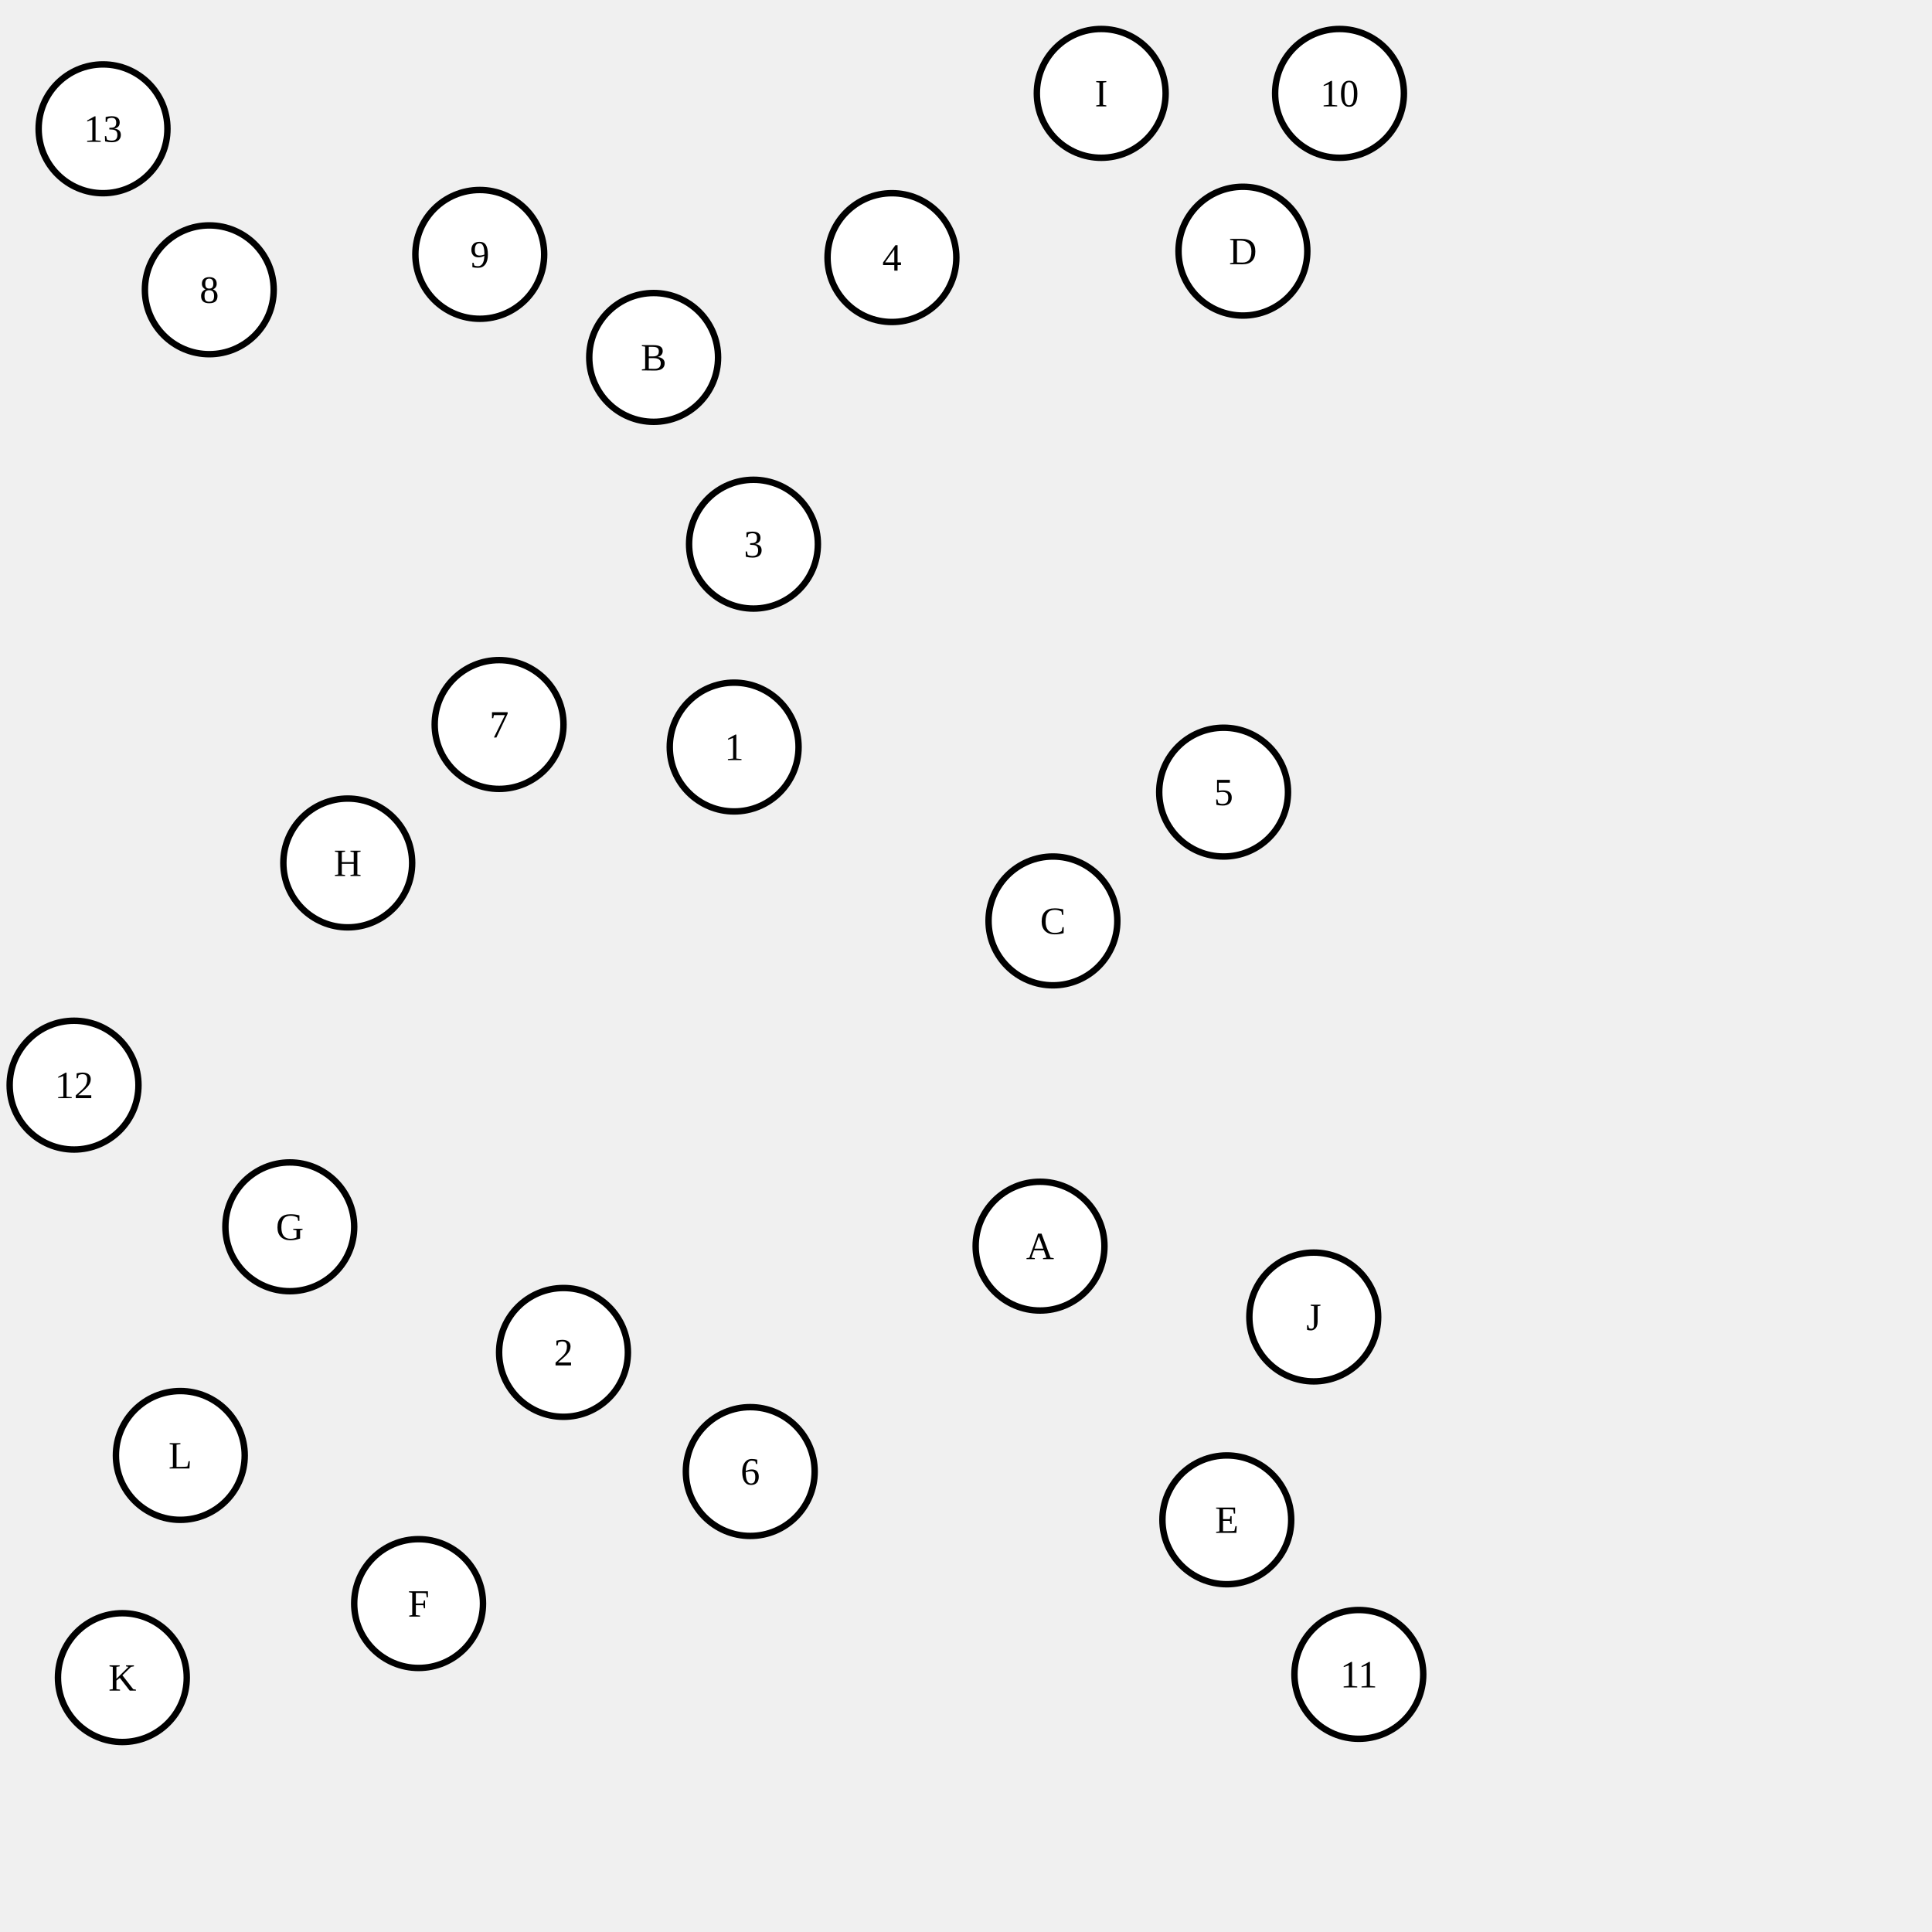
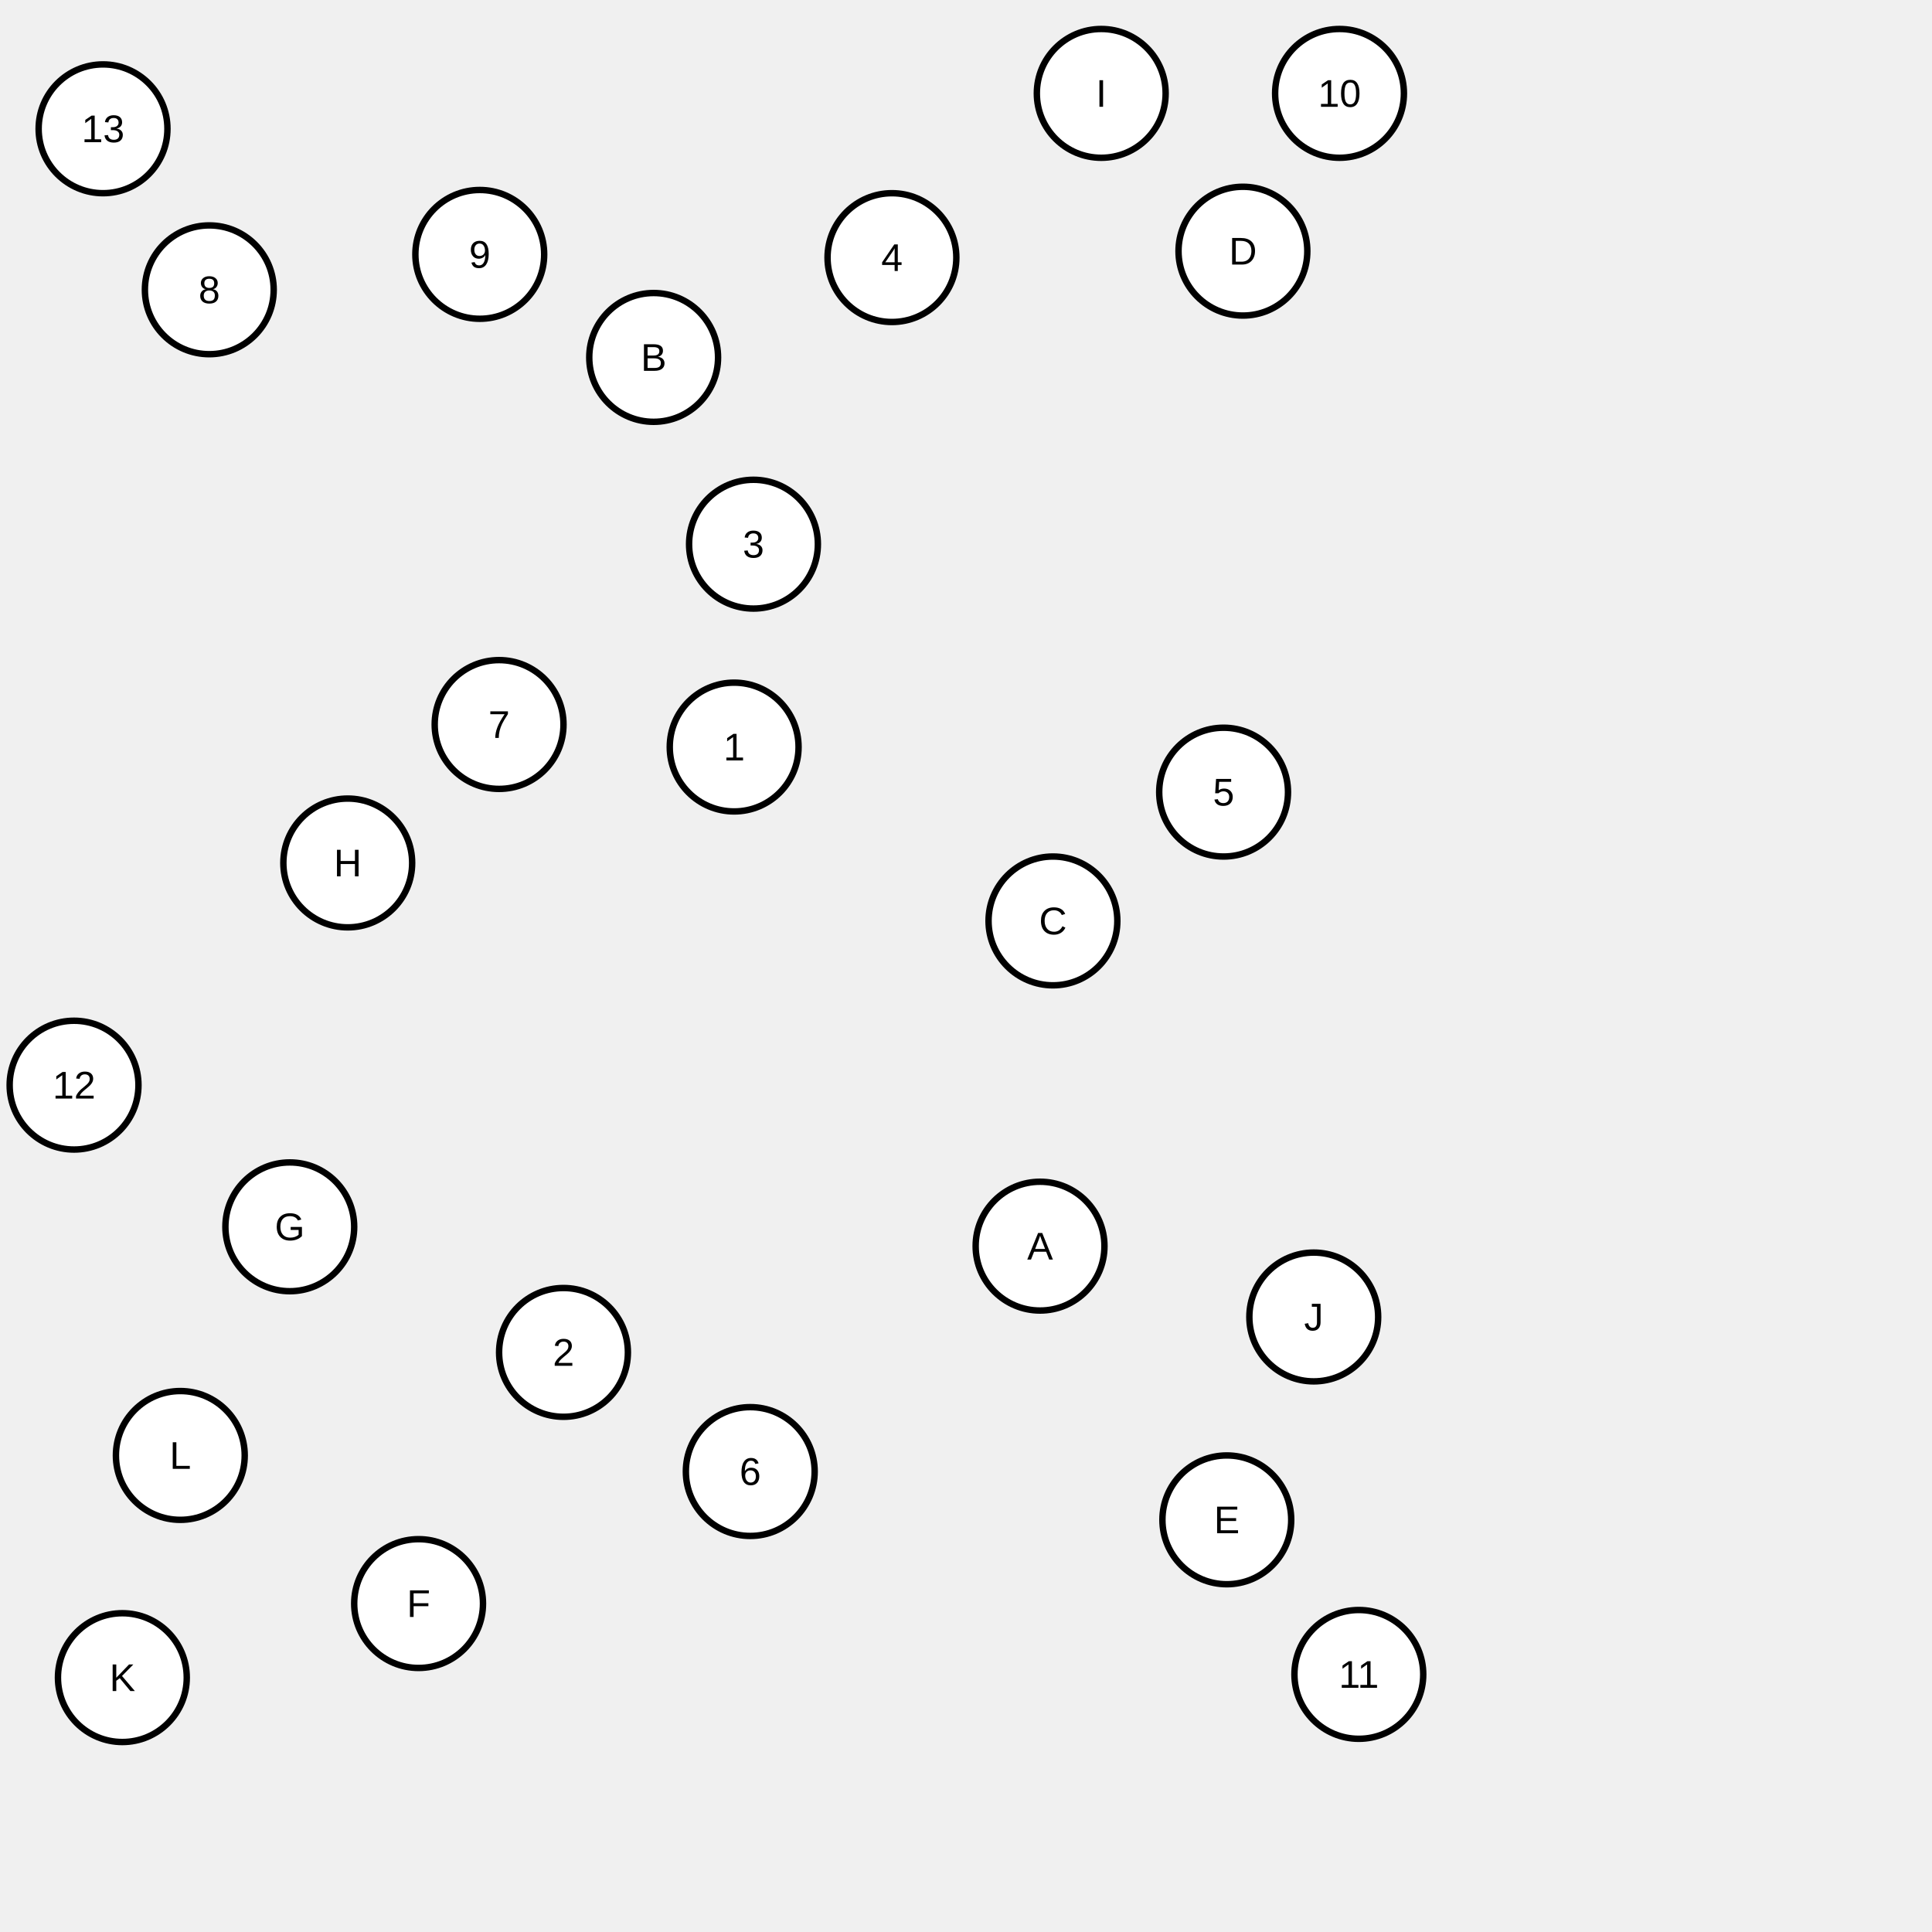
<svg xmlns="http://www.w3.org/2000/svg" version="1.1" zwidth="100%" viewBox="0 0 600 600">
  <style type="text/css">
    * {
        -webkit-touch-callout: none;
        -webkit-user-select: none;
        -khtml-user-select: none;
        -moz-user-select: none;
        -ms-user-select: none;
        user-select: none;
+         font-family: Verdana, Arial, Helvetica, sans-serif;
    }
    </style>
  <line id="l1" x1="228" y1="232" x2="323" y2="387" stroke-width="2" stroke="black" display="none" />
  <g id="g1">
    <circle id="c1" cx="228" cy="232" r="20" stroke-width="2" stroke="black" fill="white" />
    <text text-anchor="middle" dominant-baseline="central" x="228" y="232">1</text>
  </g>
  <line id="l2" x1="323" y1="387" x2="175" y2="420" stroke-width="2" stroke="black" display="none" />
  <g id="g2">
    <circle id="c2" cx="323" cy="387" r="20" stroke-width="2" stroke="black" fill="white" />
    <text text-anchor="middle" dominant-baseline="central" x="323" y="387">A</text>
  </g>
  <line id="l3" x1="175" y1="420" x2="203" y2="111" stroke-width="2" stroke="black" display="none" />
  <g id="g3">
    <circle id="c3" cx="175" cy="420" r="20" stroke-width="2" stroke="black" fill="white" />
    <text text-anchor="middle" dominant-baseline="central" x="175" y="420">2</text>
  </g>
  <line id="l4" x1="203" y1="111" x2="234" y2="169" stroke-width="2" stroke="black" display="none" />
  <g id="g4">
    <circle id="c4" cx="203" cy="111" r="20" stroke-width="2" stroke="black" fill="white" />
    <text text-anchor="middle" dominant-baseline="central" x="203" y="111">B</text>
  </g>
  <line id="l5" x1="234" y1="169" x2="327" y2="286" stroke-width="2" stroke="black" display="none" />
  <g id="g5">
    <circle id="c5" cx="234" cy="169" r="20" stroke-width="2" stroke="black" fill="white" />
    <text text-anchor="middle" dominant-baseline="central" x="234" y="169">3</text>
  </g>
  <line id="l6" x1="327" y1="286" x2="277" y2="80" stroke-width="2" stroke="black" display="none" />
  <g id="g6">
    <circle id="c6" cx="327" cy="286" r="20" stroke-width="2" stroke="black" fill="white" />
    <text text-anchor="middle" dominant-baseline="central" x="327" y="286">C</text>
  </g>
  <line id="l7" x1="277" y1="80" x2="386" y2="78" stroke-width="2" stroke="black" display="none" />
  <g id="g7">
    <circle id="c7" cx="277" cy="80" r="20" stroke-width="2" stroke="black" fill="white" />
    <text text-anchor="middle" dominant-baseline="central" x="277" y="80">4</text>
  </g>
  <line id="l8" x1="386" y1="78" x2="380" y2="246" stroke-width="2" stroke="black" display="none" />
  <g id="g8">
    <circle id="c8" cx="386" cy="78" r="20" stroke-width="2" stroke="black" fill="white" />
    <text text-anchor="middle" dominant-baseline="central" x="386" y="78">D</text>
  </g>
  <line id="l9" x1="380" y1="246" x2="381" y2="472" stroke-width="2" stroke="black" display="none" />
  <g id="g9">
    <circle id="c9" cx="380" cy="246" r="20" stroke-width="2" stroke="black" fill="white" />
    <text text-anchor="middle" dominant-baseline="central" x="380" y="246">5</text>
  </g>
  <line id="l10" x1="381" y1="472" x2="233" y2="457" stroke-width="2" stroke="black" display="none" />
  <g id="g10">
    <circle id="c10" cx="381" cy="472" r="20" stroke-width="2" stroke="black" fill="white" />
    <text text-anchor="middle" dominant-baseline="central" x="381" y="472">E</text>
  </g>
  <line id="l11" x1="233" y1="457" x2="130" y2="498" stroke-width="2" stroke="black" display="none" />
  <g id="g11">
    <circle id="c11" cx="233" cy="457" r="20" stroke-width="2" stroke="black" fill="white" />
    <text text-anchor="middle" dominant-baseline="central" x="233" y="457">6</text>
  </g>
  <line id="l12" x1="130" y1="498" x2="155" y2="225" stroke-width="2" stroke="black" display="none" />
  <g id="g12">
    <circle id="c12" cx="130" cy="498" r="20" stroke-width="2" stroke="black" fill="white" />
    <text text-anchor="middle" dominant-baseline="central" x="130" y="498">F</text>
  </g>
  <line id="l13" x1="155" y1="225" x2="90" y2="381" stroke-width="2" stroke="black" display="none" />
  <g id="g13">
    <circle id="c13" cx="155" cy="225" r="20" stroke-width="2" stroke="black" fill="white" />
    <text text-anchor="middle" dominant-baseline="central" x="155" y="225">7</text>
  </g>
  <line id="l14" x1="90" y1="381" x2="65" y2="90" stroke-width="2" stroke="black" display="none" />
  <g id="g14">
    <circle id="c14" cx="90" cy="381" r="20" stroke-width="2" stroke="black" fill="white" />
    <text text-anchor="middle" dominant-baseline="central" x="90" y="381">G</text>
  </g>
  <line id="l15" x1="65" y1="90" x2="108" y2="268" stroke-width="2" stroke="black" display="none" />
  <g id="g15">
    <circle id="c15" cx="65" cy="90" r="20" stroke-width="2" stroke="black" fill="white" />
    <text text-anchor="middle" dominant-baseline="central" x="65" y="90">8</text>
  </g>
  <line id="l16" x1="108" y1="268" x2="149" y2="79" stroke-width="2" stroke="black" display="none" />
  <g id="g16">
    <circle id="c16" cx="108" cy="268" r="20" stroke-width="2" stroke="black" fill="white" />
    <text text-anchor="middle" dominant-baseline="central" x="108" y="268">H</text>
  </g>
  <line id="l17" x1="149" y1="79" x2="342" y2="29" stroke-width="2" stroke="black" display="none" />
  <g id="g17">
    <circle id="c17" cx="149" cy="79" r="20" stroke-width="2" stroke="black" fill="white" />
    <text text-anchor="middle" dominant-baseline="central" x="149" y="79">9</text>
  </g>
  <line id="l18" x1="342" y1="29" x2="416" y2="29" stroke-width="2" stroke="black" display="none" />
  <g id="g18">
    <circle id="c18" cx="342" cy="29" r="20" stroke-width="2" stroke="black" fill="white" />
    <text text-anchor="middle" dominant-baseline="central" x="342" y="29">I</text>
  </g>
  <line id="l19" x1="416" y1="29" x2="408" y2="409" stroke-width="2" stroke="black" display="none" />
  <g id="g19">
    <circle id="c19" cx="416" cy="29" r="20" stroke-width="2" stroke="black" fill="white" />
    <text text-anchor="middle" dominant-baseline="central" x="416" y="29">10</text>
  </g>
  <line id="l20" x1="408" y1="409" x2="422" y2="520" stroke-width="2" stroke="black" display="none" />
  <g id="g20">
    <circle id="c20" cx="408" cy="409" r="20" stroke-width="2" stroke="black" fill="white" />
    <text text-anchor="middle" dominant-baseline="central" x="408" y="409">J</text>
  </g>
  <line id="l21" x1="422" y1="520" x2="38" y2="521" stroke-width="2" stroke="black" display="none" />
  <g id="g21">
    <circle id="c21" cx="422" cy="520" r="20" stroke-width="2" stroke="black" fill="white" />
    <text text-anchor="middle" dominant-baseline="central" x="422" y="520">11</text>
  </g>
  <line id="l22" x1="38" y1="521" x2="23" y2="337" stroke-width="2" stroke="black" display="none" />
  <g id="g22">
    <circle id="c22" cx="38" cy="521" r="20" stroke-width="2" stroke="black" fill="white" />
    <text text-anchor="middle" dominant-baseline="central" x="38" y="521">K</text>
  </g>
  <line id="l23" x1="23" y1="337" x2="56" y2="452" stroke-width="2" stroke="black" display="none" />
  <g id="g23">
    <circle id="c23" cx="23" cy="337" r="20" stroke-width="2" stroke="black" fill="white" />
    <text text-anchor="middle" dominant-baseline="central" x="23" y="337">12</text>
  </g>
  <line id="l24" x1="56" y1="452" x2="32" y2="40" stroke-width="2" stroke="black" display="none" />
  <g id="g24">
    <circle id="c24" cx="56" cy="452" r="20" stroke-width="2" stroke="black" fill="white" />
    <text text-anchor="middle" dominant-baseline="central" x="56" y="452">L</text>
  </g>
  <g id="g25">
    <circle id="c25" cx="32" cy="40" r="20" stroke-width="2" stroke="black" fill="white" />
    <text text-anchor="middle" dominant-baseline="central" x="32" y="40">13</text>
  </g>
</svg>
